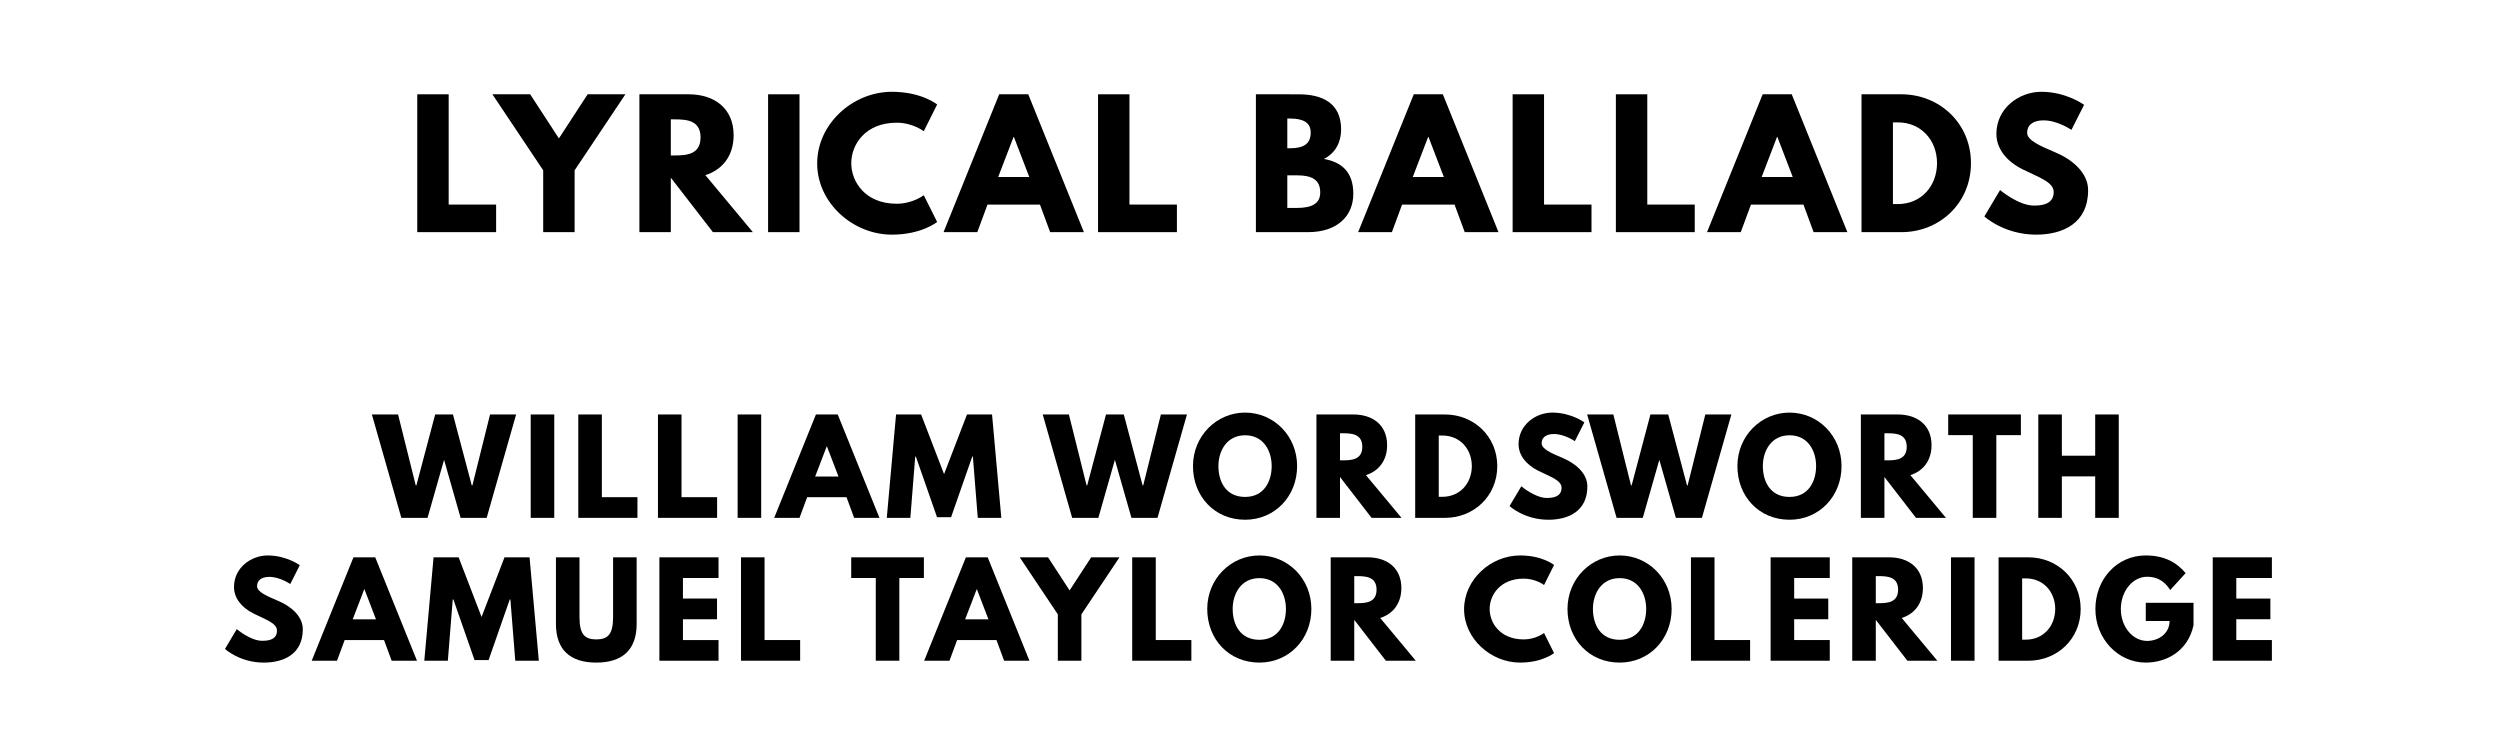
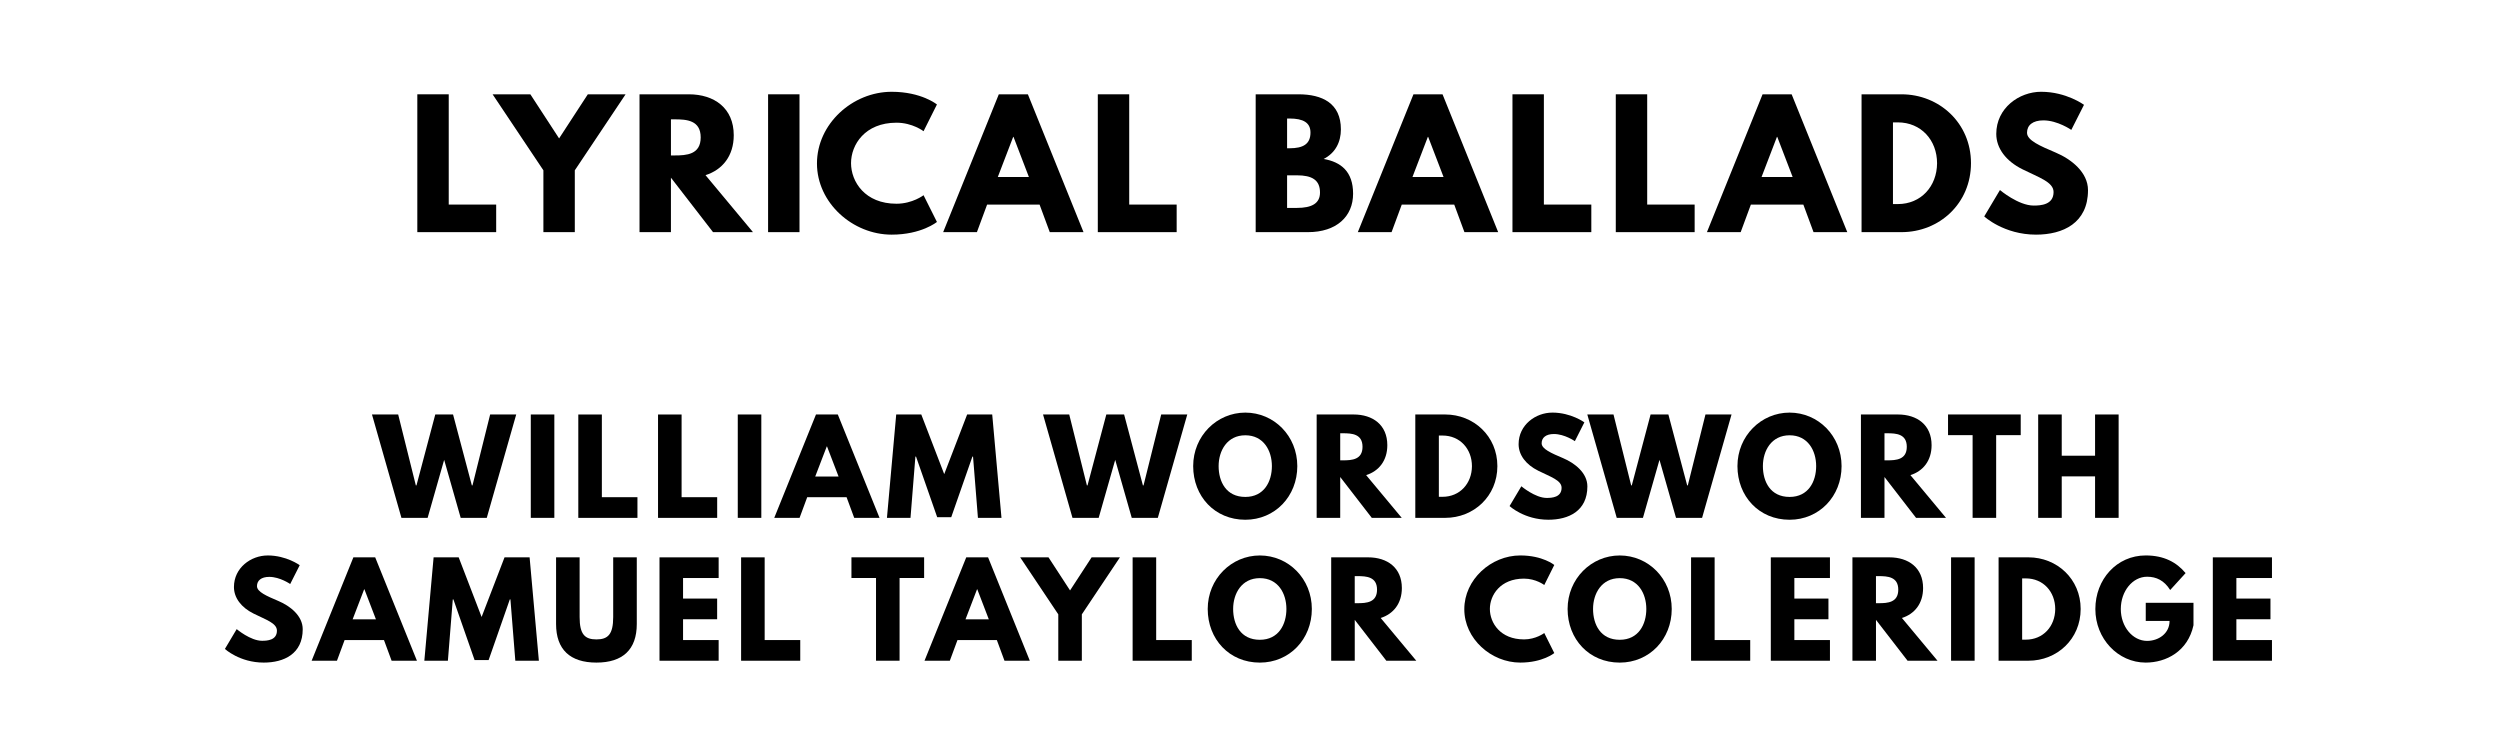
<svg xmlns="http://www.w3.org/2000/svg" version="1.1" viewBox="0 0 1400 420">
  <g aria-label="LYRICAL BALLADS">
-     <path d="M 251.253,52.807 H 233.662 V 130 h 44.164 v -15.439 h -26.573 z" />
-     <path d="m 275.746,52.807 28.444,42.573 V 130 H 321.781 V 95.38 l 28.444,-42.573 h -21.146 L 312.985,77.509 296.892,52.807 Z" />
-     <path d="M 358.063,52.807 V 130 h 17.591 V 99.497 L 399.232,130 h 22.363 l -26.573,-31.906 c 9.45,-2.994 15.813,-10.76 15.813,-22.363 0,-15.158 -10.854,-22.924 -25.17,-22.924 z m 17.591,34.246 V 66.842 h 2.058 c 6.643,0 14.596,0.468 14.596,10.105 0,9.637 -7.953,10.105 -14.596,10.105 z" />
-     <path d="M 447.722,52.807 H 430.132 V 130 h 17.591 z" />
-     <path d="m 502.158,114.094 c -17.684,0 -25.45,-12.351 -25.45,-22.737 0,-10.292 7.766,-22.643 25.45,-22.643 8.982,0 15.158,4.772 15.158,4.772 l 7.485,-14.971 c 0,0 -8.608,-7.111 -25.357,-7.111 -21.895,0 -41.825,17.965 -41.825,40.14 0,22.082 20.023,39.86 41.825,39.86 16.749,0 25.357,-7.111 25.357,-7.111 l -7.485,-14.971 c 0,0 -6.175,4.772 -15.158,4.772 z" />
-     <path d="m 575.827,52.807 h -16.281 L 528.389,130 h 18.901 l 5.708,-15.439 H 582.377 L 588.085,130 h 18.901 z m 0.561,46.316 h -17.404 l 8.608,-22.456 h 0.187 z" />
-     <path d="M 632.496,52.807 H 614.905 V 130 h 44.164 v -15.439 h -26.573 z" />
-     <path d="M 703.304,52.807 V 130 h 29.287 c 16,0 25.263,-8.795 25.263,-21.52 0,-12.444 -6.83,-17.778 -16.468,-19.462 6.55,-3.368 9.637,-9.45 9.637,-16.561 0,-14.69 -10.48,-19.649 -23.766,-19.649 z m 17.591,30.222 V 66.374 h 1.404 c 7.673,0 11.696,2.339 11.696,7.86 0,6.456 -4.117,8.795 -11.696,8.795 z m 0,33.404 V 98.187 h 5.52 c 8.327,0 12.912,2.526 12.912,9.637 0,6.082 -4.585,8.608 -12.912,8.608 z" />
-     <path d="m 807.999,52.807 h -16.281 L 760.56,130 h 18.901 l 5.708,-15.439 h 29.38 L 820.256,130 h 18.901 z m 0.561,46.316 h -17.404 l 8.608,-22.456 h 0.187 z" />
-     <path d="M 864.667,52.807 H 847.076 V 130 h 44.164 v -15.439 h -26.573 z" />
-     <path d="M 922.481,52.807 H 904.89 V 130 h 44.164 v -15.439 h -26.573 z" />
-     <path d="M 1003.371,52.807 H 987.091 L 955.933,130 h 18.901 l 5.708,-15.439 h 29.38 L 1015.629,130 h 18.901 z m 0.561,46.316 h -17.404 l 8.608,-22.456 h 0.187 z" />
-     <path d="M 1042.449,52.807 V 130 h 22.363 c 21.24,0 38.924,-16.094 38.924,-38.643 0,-22.456 -17.778,-38.55 -38.924,-38.55 z m 17.591,61.474 V 68.526 h 2.713 c 13.099,0 21.988,10.012 21.988,22.924 -0.093,12.912 -8.982,22.83 -21.988,22.83 z" />
-     <path d="m 1143.145,51.404 c -12.444,0 -25.169,9.17 -25.169,23.579 0,8.047 5.427,15.251 14.69,19.836 9.17,4.585 17.404,7.111 17.404,12.725 0,7.205 -7.298,7.579 -11.134,7.579 -8.608,0 -18.901,-8.702 -18.901,-8.702 l -8.795,14.784 c 0,0 10.947,10.199 29.006,10.199 15.064,0 29.099,-6.456 29.099,-24.889 0,-10.105 -9.45,-17.404 -18.058,-21.053 -8.795,-3.743 -16.094,-6.83 -16.094,-11.135 0,-4.211 3.181,-6.924 9.17,-6.924 7.953,0 15.626,5.333 15.626,5.333 l 7.111,-14.035 c 0,0 -9.918,-7.298 -23.953,-7.298 z" />
+     <path d="M251.29,52.81l0.00,61.75l26.57,0.00l0.00,15.44l-44.16,0.00l0.00-77.19l17.59,0.00z" />
+     <path d="M275.85,52.81l21.15,0.00l16.09,24.70l16.09-24.70l21.15,0.00l-28.44,42.57l0.00,34.62l-17.59,0.00l0.00-34.62z" />
+     <path d="M358.13,52.81l27.60,0.00c14.32,0.00,25.17,7.77,25.17,22.92c0.00,11.60-6.36,19.37-15.81,22.36l26.57,31.91l-22.36,0.00l-23.58-30.50l0.00,30.50l-17.59,0.00l0.00-77.19z  M375.73,87.05l2.06,0.00c6.64,0.00,14.60-0.47,14.60-10.11s-7.95-10.11-14.60-10.11l-2.06,0.00l0.00,20.21z" />
+     <path d="M447.72,52.81l0.00,77.19l-17.59,0.00l0.00-77.19l17.59,0.00z" />
+     <path d="M502.03,114.09c8.98,0.00,15.16-4.77,15.16-4.77l7.49,14.97s-8.61,7.11-25.36,7.11c-21.80,0.00-41.82-17.78-41.82-39.86c0.00-22.18,19.93-40.14,41.82-40.14c16.75,0.00,25.36,7.11,25.36,7.11l-7.49,14.97s-6.18-4.77-15.16-4.77c-17.68,0.00-25.45,12.35-25.45,22.64c0.00,10.39,7.77,22.74,25.45,22.74z" />
+     <path d="M575.61,52.81l31.16,77.19l-18.90,0.00l-5.71-15.44l-29.38,0.00l-5.71,15.44l-18.90,0.00l31.16-77.19l16.28,0.00z  M576.18,99.12l-8.61-22.46l-0.19,0.00l-8.61,22.46l17.40,0.00z" />
+     <path d="M632.36,52.81l0.00,61.75l26.57,0.00l0.00,15.44l-44.16,0.00l0.00-77.19l17.59,0.00z" />
+     <path d="M703.18,52.81l23.95,0.00c13.29,0.00,23.77,4.96,23.77,19.65c0.00,7.11-3.09,13.19-9.64,16.56c9.64,1.68,16.47,7.02,16.47,19.46c0.00,12.73-9.26,21.52-25.26,21.52l-29.29,0.00l0.00-77.19z  M720.77,83.03l1.40,0.00c7.58,0.00,11.70-2.34,11.70-8.80c0.00-5.52-4.02-7.86-11.70-7.86l-1.40,0.00l0.00,16.65z  M720.77,116.43l5.52,0.00c8.33,0.00,12.91-2.53,12.91-8.61c0.00-7.11-4.58-9.64-12.91-9.64l-5.52,0.00l0.00,18.25z" />
+     <path d="M807.82,52.81l31.16,77.19l-18.90,0.00l-5.71-15.44l-29.38,0.00l-5.71,15.44l-18.90,0.00l31.16-77.19l16.28,0.00z  M808.39,99.12l-8.61-22.46l-0.19,0.00l-8.61,22.46l17.40,0.00z" />
+     <path d="M864.57,52.81l0.00,61.75l26.57,0.00l0.00,15.44l-44.16,0.00l0.00-77.19l17.59,0.00z" />
+     <path d="M922.43,52.81l0.00,61.75l26.57,0.00l0.00,15.44l-44.16,0.00l0.00-77.19l17.59,0.00z" />
+     <path d="M1003.32,52.81l31.16,77.19l-18.90,0.00l-5.71-15.44l-29.38,0.00l-5.71,15.44l-18.90,0.00l31.16-77.19l16.28,0.00z  M1003.88,99.12l-8.61-22.46l-0.19,0.00l-8.61,22.46l17.40,0.00z" />
+     <path d="M1042.47,52.81l22.36,0.00c21.15,0.00,38.92,16.09,38.92,38.55c0.00,22.55-17.68,38.64-38.92,38.64l-22.36,0.00l0.00-77.19z  M1060.06,114.28l2.71,0.00c13.01,0.00,21.89-9.92,21.99-22.83c0.00-12.91-8.89-22.92-21.99-22.92l-2.71,0.00l0.00,45.75z" />
+     <path d="M1143.09,51.40c14.04,0.00,23.95,7.30,23.95,7.30l-7.11,14.04s-7.67-5.33-15.63-5.33c-5.99,0.00-9.17,2.71-9.17,6.92c0.00,4.30,7.30,7.39,16.09,11.13c8.61,3.65,18.06,10.95,18.06,21.05c0.00,18.43-14.04,24.89-29.10,24.89c-18.06,0.00-29.01-10.20-29.01-10.20l8.80-14.78s10.29,8.70,18.90,8.70c3.84,0.00,11.13-0.37,11.13-7.58c0.00-5.61-8.23-8.14-17.40-12.73c-9.26-4.58-14.69-11.79-14.69-19.84c0.00-14.41,12.73-23.58,25.17-23.58z" />
  </g>
  <g aria-label="WILLIAM WORDSWORTH">
-     <path d="m 257.941,290 h 14.596 l 16.491,-57.895 h -14.596 l -9.895,39.719 h -0.351 l -10.526,-39.719 h -9.965 l -10.526,39.719 h -0.351 l -9.895,-39.719 H 208.257 L 224.748,290 h 14.667 l 9.263,-32.491 z" />
-     <path d="M 310.386,232.105 H 297.193 V 290 h 13.193 z" />
-     <path d="M 337.042,232.105 H 323.849 V 290 h 33.123 v -11.579 h -19.93 z" />
-     <path d="M 381.652,232.105 H 368.459 V 290 h 33.123 v -11.579 h -19.93 z" />
-     <path d="M 426.263,232.105 H 413.07 V 290 h 13.193 z" />
-     <path d="M 469.129,232.105 H 456.919 L 433.55,290 h 14.175 l 4.281,-11.579 h 22.035 L 478.322,290 h 14.175 z m 0.421,34.737 H 456.498 L 462.954,250 h 0.14 z" />
-     <path d="m 547.547,290 h 13.193 l -5.193,-57.895 h -14.035 l -12.842,33.404 -12.842,-33.404 H 501.793 L 496.6,290 h 13.193 l 2.737,-34.316 h 0.351 l 11.86,33.965 h 7.86 l 11.86,-33.965 h 0.351 z" />
-     <path d="m 633.604,290 h 14.596 l 16.491,-57.895 h -14.596 l -9.895,39.719 h -0.351 l -10.526,-39.719 h -9.965 l -10.526,39.719 h -0.351 l -9.895,-39.719 H 583.92 L 600.411,290 h 14.667 l 9.263,-32.491 z" />
-     <path d="m 668.067,261.018 c 0,16.912 12.07,30.035 29.193,30.035 16.632,0 29.123,-13.123 29.123,-30.035 0,-16.912 -13.053,-29.965 -29.123,-29.965 -15.93,0 -29.193,13.053 -29.193,29.965 z m 14.246,0 c 0,-8.632 4.772,-17.263 14.947,-17.263 10.246,0 14.877,8.632 14.877,17.263 0,8.632 -4.351,17.263 -14.877,17.263 -10.807,0 -14.947,-8.632 -14.947,-17.263 z" />
-     <path d="M 737.204,232.105 V 290 h 13.193 V 267.123 L 768.081,290 h 16.772 l -19.93,-23.93 c 7.088,-2.246 11.86,-8.07 11.86,-16.772 0,-11.368 -8.14,-17.193 -18.877,-17.193 z m 13.193,25.684 v -15.158 h 1.544 c 4.982,0 10.947,0.351 10.947,7.579 0,7.228 -5.965,7.579 -10.947,7.579 z" />
-     <path d="M 792.505,232.105 V 290 h 16.772 c 15.93,0 29.193,-12.07 29.193,-28.982 0,-16.842 -13.333,-28.912 -29.193,-28.912 z m 13.193,46.105 v -34.316 h 2.035 c 9.825,0 16.491,7.509 16.491,17.193 -0.07,9.684 -6.737,17.123 -16.491,17.123 z" />
-     <path d="m 869.277,231.053 c -9.333,0 -18.877,6.877 -18.877,17.684 0,6.035 4.07,11.439 11.018,14.877 6.877,3.439 13.053,5.333 13.053,9.544 0,5.404 -5.474,5.684 -8.351,5.684 -6.456,0 -14.175,-6.526 -14.175,-6.526 l -6.596,11.088 c 0,0 8.211,7.649 21.754,7.649 11.298,0 21.825,-4.842 21.825,-18.667 0,-7.579 -7.088,-13.053 -13.544,-15.789 -6.596,-2.807 -12.07,-5.123 -12.07,-8.351 0,-3.158 2.386,-5.193 6.877,-5.193 5.965,0 11.719,4 11.719,4 l 5.333,-10.526 c 0,0 -7.439,-5.474 -17.965,-5.474 z" />
-     <path d="m 938.484,290 h 14.596 l 16.491,-57.895 h -14.596 l -9.895,39.719 h -0.351 l -10.526,-39.719 h -9.965 l -10.526,39.719 h -0.351 l -9.895,-39.719 H 888.799 L 905.291,290 h 14.667 l 9.263,-32.491 z" />
-     <path d="m 972.946,261.018 c 0,16.912 12.07,30.035 29.193,30.035 16.632,0 29.123,-13.123 29.123,-30.035 0,-16.912 -13.053,-29.965 -29.123,-29.965 -15.93,0 -29.193,13.053 -29.193,29.965 z m 14.246,0 c 0,-8.632 4.772,-17.263 14.947,-17.263 10.246,0 14.877,8.632 14.877,17.263 0,8.632 -4.351,17.263 -14.877,17.263 -10.807,0 -14.947,-8.632 -14.947,-17.263 z" />
-     <path d="M 1042.083,232.105 V 290 h 13.193 V 267.123 L 1072.96,290 h 16.772 l -19.93,-23.93 c 7.088,-2.246 11.86,-8.07 11.86,-16.772 0,-11.368 -8.14,-17.193 -18.877,-17.193 z m 13.193,25.684 v -15.158 h 1.544 c 4.982,0 10.947,0.351 10.947,7.579 0,7.228 -5.965,7.579 -10.947,7.579 z" />
-     <path d="m 1090.995,243.684 h 13.754 V 290 h 13.193 v -46.316 h 13.754 v -11.579 h -40.702 z" />
-     <path d="m 1154.64,266.772 h 18.667 V 290 h 13.193 v -57.895 h -13.193 v 23.088 h -18.667 v -23.088 h -13.193 V 290 h 13.193 z" />
+     <path d="M257.99,290.00l-9.26-32.49l-9.26,32.49l-14.67,0.00l-16.49-57.89l14.67,0.00l9.89,39.72l0.35,0.00l10.53-39.72l9.96,0.00l10.53,39.72l0.35,0.00l9.89-39.72l14.60,0.00l-16.49,57.89l-14.60,0.00z" />
+     <path d="M310.43,232.11l0.00,57.89l-13.19,0.00l0.00-57.89l13.19,0.00z" />
+     <path d="M337.04,232.11l0.00,46.32l19.93,0.00l0.00,11.58l-33.12,0.00l0.00-57.89l13.19,0.00z" />
+     <path d="M381.69,232.11l0.00,46.32l19.93,0.00l0.00,11.58l-33.12,0.00l0.00-57.89l13.19,0.00z" />
+     <path d="M426.34,232.11l0.00,57.89l-13.19,0.00l0.00-57.89l13.19,0.00z" />
+     <path d="M469.17,232.11l23.37,57.89l-14.18,0.00l-4.28-11.58l-22.04,0.00l-4.28,11.58l-14.18,0.00l23.37-57.89l12.21,0.00z  M469.59,266.84l-6.46-16.84l-0.14,0.00l-6.46,16.84l13.05,0.00z" />
+     <path d="M547.64,290.00l-2.74-34.32l-0.35,0.00l-11.86,33.96l-7.86,0.00l-11.86-33.96l-0.35,0.00l-2.74,34.32l-13.19,0.00l5.19-57.89l14.04,0.00l12.84,33.40l12.84-33.40l14.04,0.00l5.19,57.89l-13.19,0.00z" />
+     <path d="M633.78,290.00l-9.26-32.49l-9.26,32.49l-14.67,0.00l-16.49-57.89l14.67,0.00l9.89,39.72l0.35,0.00l10.53-39.72l9.96,0.00l10.53,39.72l0.35,0.00l9.89-39.72l14.60,0.00l-16.49,57.89l-14.60,0.00z" />
+     <path d="M668.18,261.02c0.00-16.91,13.26-29.96,29.19-29.96c16.07,0.00,29.12,13.05,29.12,29.96s-12.49,30.04-29.12,30.04c-17.12,0.00-29.19-13.12-29.19-30.04z  M682.43,261.02c0.00,8.63,4.14,17.26,14.95,17.26c10.53,0.00,14.88-8.63,14.88-17.26s-4.63-17.26-14.88-17.26c-10.18,0.00-14.95,8.63-14.95,17.26z" />
+     <path d="M737.32,232.11l20.70,0.00c10.74,0.00,18.88,5.82,18.88,17.19c0.00,8.70-4.77,14.53-11.86,16.77l19.93,23.93l-16.77,0.00l-17.68-22.88l0.00,22.88l-13.19,0.00l0.00-57.89z  M750.52,257.79l1.54,0.00c4.98,0.00,10.95-0.35,10.95-7.58s-5.96-7.58-10.95-7.58l-1.54,0.00l0.00,15.16z" />
+     <path d="M792.57,232.11l16.77,0.00c15.86,0.00,29.19,12.07,29.19,28.91c0.00,16.91-13.26,28.98-29.19,28.98l-16.77,0.00l0.00-57.89z  M805.76,278.21l2.04,0.00c9.75,0.00,16.42-7.44,16.49-17.12c0.00-9.68-6.67-17.19-16.49-17.19l-2.04,0.00l0.00,34.32z" />
+     <path d="M869.29,231.05c10.53,0.00,17.96,5.47,17.96,5.47l-5.33,10.53s-5.75-4.00-11.72-4.00c-4.49,0.00-6.88,2.04-6.88,5.19c0.00,3.23,5.47,5.54,12.07,8.35c6.46,2.74,13.54,8.21,13.54,15.79c0.00,13.82-10.53,18.67-21.82,18.67c-13.54,0.00-21.75-7.65-21.75-7.65l6.60-11.09s7.72,6.53,14.18,6.53c2.88,0.00,8.35-0.28,8.35-5.68c0.00-4.21-6.18-6.11-13.05-9.54c-6.95-3.44-11.02-8.84-11.02-14.88c0.00-10.81,9.54-17.68,18.88-17.68z" />
+     <path d="M938.57,290.00l-9.26-32.49l-9.26,32.49l-14.67,0.00l-16.49-57.89l14.67,0.00l9.89,39.72l0.35,0.00l10.53-39.72l9.96,0.00l10.53,39.72l0.35,0.00l9.89-39.72l14.60,0.00l-16.49,57.89l-14.60,0.00z" />
+     <path d="M972.97,261.02c0.00-16.91,13.26-29.96,29.19-29.96c16.07,0.00,29.12,13.05,29.12,29.96s-12.49,30.04-29.12,30.04c-17.12,0.00-29.19-13.12-29.19-30.04z  M987.22,261.02c0.00,8.63,4.14,17.26,14.95,17.26c10.53,0.00,14.88-8.63,14.88-17.26s-4.63-17.26-14.88-17.26c-10.18,0.00-14.95,8.63-14.95,17.26z" />
+     <path d="M1042.11,232.11l20.70,0.00c10.74,0.00,18.88,5.82,18.88,17.19c0.00,8.70-4.77,14.53-11.86,16.77l19.93,23.93l-16.77,0.00l-17.68-22.88l0.00,22.88l-13.19,0.00l0.00-57.89z  M1055.31,257.79l1.54,0.00c4.98,0.00,10.95-0.35,10.95-7.58s-5.96-7.58-10.95-7.58l-1.54,0.00l0.00,15.16z" />
+     <path d="M1090.90,243.68l0.00-11.58l40.70,0.00l0.00,11.58l-13.75,0.00l0.00,46.32l-13.19,0.00l0.00-46.32l-13.75,0.00z" />
+     <path d="M1154.57,266.77l0.00,23.23l-13.19,0.00l0.00-57.89l13.19,0.00l0.00,23.09l18.67,0.00l0.00-23.09l13.19,0.00l0.00,57.89l-13.19,0.00l0.00-23.23l-18.67,0.00z" />
  </g>
  <g aria-label="SAMUEL TAYLOR COLERIDGE">
-     <path d="m 149.916,311.053 c -9.333,0 -18.877,6.877 -18.877,17.684 0,6.035 4.07,11.439 11.018,14.877 6.877,3.439 13.053,5.333 13.053,9.544 0,5.404 -5.474,5.684 -8.351,5.684 -6.456,0 -14.175,-6.526 -14.175,-6.526 l -6.596,11.088 c 0,0 8.211,7.649 21.754,7.649 11.298,0 21.825,-4.842 21.825,-18.667 0,-7.579 -7.088,-13.053 -13.544,-15.789 -6.596,-2.807 -12.07,-5.123 -12.07,-8.351 0,-3.158 2.386,-5.193 6.877,-5.193 5.965,0 11.719,4 11.719,4 l 5.333,-10.526 c 0,0 -7.439,-5.474 -17.965,-5.474 z" />
-     <path d="M 210.135,312.105 H 197.925 L 174.556,370 h 14.175 l 4.281,-11.579 H 215.048 L 219.328,370 h 14.175 z m 0.421,34.737 H 197.504 L 203.96,330 h 0.14 z" />
-     <path d="m 288.553,370 h 13.193 l -5.193,-57.895 H 282.518 l -12.842,33.404 -12.842,-33.404 H 242.799 L 237.606,370 h 13.193 l 2.737,-34.316 h 0.351 l 11.86,33.965 h 7.86 l 11.86,-33.965 h 0.351 z" />
-     <path d="m 356.522,312.105 h -13.193 v 33.474 c 0,9.684 -2.947,12.491 -9.404,12.491 -6.456,0 -9.404,-2.807 -9.404,-12.491 v -33.474 h -13.193 v 37.333 c 0,14.316 7.86,21.614 22.596,21.614 14.737,0 22.596,-7.298 22.596,-21.614 z" />
-     <path d="M 402.374,312.105 H 369.252 V 370 h 33.123 v -11.579 h -19.93 v -11.649 h 19.088 v -11.579 h -19.088 v -11.509 h 19.93 z" />
-     <path d="M 428.152,312.105 H 414.959 V 370 h 33.123 v -11.579 h -19.93 z" />
-     <path d="m 476.683,323.684 h 13.754 V 370 h 13.193 v -46.316 h 13.754 v -11.579 h -40.702 z" />
-     <path d="M 553.112,312.105 H 540.902 L 517.533,370 h 14.175 l 4.281,-11.579 h 22.035 L 562.305,370 h 14.175 z m 0.421,34.737 H 540.481 L 546.937,330 h 0.14 z" />
-     <path d="m 571.05,312.105 21.333,31.93 V 370 h 13.193 v -25.965 l 21.333,-31.93 H 611.05 l -12.07,18.526 -12.07,-18.526 z" />
-     <path d="M 647.231,312.105 H 634.038 V 370 h 33.123 v -11.579 h -19.93 z" />
-     <path d="m 676.052,341.018 c 0,16.912 12.07,30.035 29.193,30.035 16.632,0 29.123,-13.123 29.123,-30.035 0,-16.912 -13.053,-29.965 -29.123,-29.965 -15.93,0 -29.193,13.053 -29.193,29.965 z m 14.246,0 c 0,-8.632 4.772,-17.263 14.947,-17.263 10.246,0 14.877,8.632 14.877,17.263 0,8.632 -4.351,17.263 -14.877,17.263 -10.807,0 -14.947,-8.632 -14.947,-17.263 z" />
-     <path d="M 745.189,312.105 V 370 h 13.193 V 347.123 L 776.066,370 h 16.772 l -19.93,-23.93 c 7.088,-2.246 11.86,-8.07 11.86,-16.772 0,-11.368 -8.14,-17.193 -18.877,-17.193 z m 13.193,25.684 v -15.158 h 1.544 c 4.982,0 10.947,0.351 10.947,7.579 0,7.228 -5.965,7.579 -10.947,7.579 z" />
-     <path d="m 853.293,358.07 c -13.263,0 -19.088,-9.263 -19.088,-17.053 0,-7.719 5.825,-16.982 19.088,-16.982 6.737,0 11.368,3.579 11.368,3.579 l 5.614,-11.228 c 0,0 -6.456,-5.333 -19.018,-5.333 -16.421,0 -31.368,13.474 -31.368,30.105 0,16.561 15.018,29.895 31.368,29.895 12.561,0 19.018,-5.333 19.018,-5.333 l -5.614,-11.228 c 0,0 -4.632,3.579 -11.368,3.579 z" />
-     <path d="m 877.795,341.018 c 0,16.912 12.07,30.035 29.193,30.035 16.632,0 29.123,-13.123 29.123,-30.035 0,-16.912 -13.053,-29.965 -29.123,-29.965 -15.93,0 -29.193,13.053 -29.193,29.965 z m 14.246,0 c 0,-8.632 4.772,-17.263 14.947,-17.263 10.246,0 14.877,8.632 14.877,17.263 0,8.632 -4.351,17.263 -14.877,17.263 -10.807,0 -14.947,-8.632 -14.947,-17.263 z" />
-     <path d="M 960.126,312.105 H 946.933 V 370 h 33.123 v -11.579 h -19.93 z" />
-     <path d="M 1024.666,312.105 H 991.543 V 370 h 33.123 v -11.579 h -19.93 v -11.649 h 19.088 v -11.579 h -19.088 v -11.509 h 19.93 z" />
-     <path d="M 1037.251,312.105 V 370 h 13.193 V 347.123 L 1068.128,370 h 16.772 l -19.93,-23.93 c 7.088,-2.246 11.86,-8.07 11.86,-16.772 0,-11.368 -8.14,-17.193 -18.877,-17.193 z m 13.193,25.684 v -15.158 h 1.544 c 4.982,0 10.947,0.351 10.947,7.579 0,7.228 -5.965,7.579 -10.947,7.579 z" />
-     <path d="m 1105.745,312.105 h -13.193 V 370 h 13.193 z" />
-     <path d="M 1119.208,312.105 V 370 h 16.772 c 15.93,0 29.193,-12.07 29.193,-28.982 0,-16.842 -13.333,-28.912 -29.193,-28.912 z m 13.193,46.105 v -34.316 h 2.035 c 9.825,0 16.491,7.509 16.491,17.193 -0.07,9.684 -6.737,17.123 -16.491,17.123 z" />
-     <path d="m 1228.368,337.579 h -26.737 v 10.175 h 13.333 c 0,7.088 -6.246,11.158 -12.561,11.158 -8.14,0 -14.737,-8 -14.737,-17.825 0,-10.035 6.596,-18.105 14.737,-18.105 5.123,0 9.544,2.035 12.912,7.439 l 8.632,-9.474 c -5.053,-6.105 -12.14,-9.895 -22.316,-9.895 -16.281,0 -28.21,13.404 -28.21,30.035 0,16.561 12.632,29.965 28.21,29.965 11.368,0 23.579,-6.246 26.737,-20.912 z" />
-     <path d="M 1272.254,312.105 H 1239.131 V 370 h 33.123 v -11.579 h -19.93 v -11.649 h 19.088 v -11.579 h -19.088 v -11.509 h 19.93 z" />
+     <path d="M149.88,311.05c10.53,0.00,17.96,5.47,17.96,5.47l-5.33,10.53s-5.75-4.00-11.72-4.00c-4.49,0.00-6.88,2.04-6.88,5.19c0.00,3.23,5.47,5.54,12.07,8.35c6.46,2.74,13.54,8.21,13.54,15.79c0.00,13.82-10.53,18.67-21.82,18.67c-13.54,0.00-21.75-7.65-21.75-7.65l6.60-11.09s7.72,6.53,14.18,6.53c2.88,0.00,8.35-0.28,8.35-5.68c0.00-4.21-6.18-6.11-13.05-9.54c-6.95-3.44-11.02-8.84-11.02-14.88c0.00-10.81,9.54-17.68,18.88-17.68z" />
+     <path d="M210.11,312.11l23.37,57.89l-14.18,0.00l-4.28-11.58l-22.04,0.00l-4.28,11.58l-14.18,0.00l23.37-57.89l12.21,0.00z  M210.53,346.84l-6.46-16.84l-0.14,0.00l-6.46,16.84l13.05,0.00z" />
+     <path d="M288.58,370.00l-2.74-34.32l-0.35,0.00l-11.86,33.96l-7.86,0.00l-11.86-33.96l-0.35,0.00l-2.74,34.32l-13.19,0.00l5.19-57.89l14.04,0.00l12.84,33.40l12.84-33.40l14.04,0.00l5.19,57.89l-13.19,0.00z" />
+     <path d="M356.60,312.11l0.00,37.33c0.00,14.32-7.86,21.61-22.60,21.61s-22.60-7.30-22.60-21.61l0.00-37.33l13.19,0.00l0.00,33.47c0.00,9.68,2.95,12.49,9.40,12.49s9.40-2.81,9.40-12.49l0.00-33.47l13.19,0.00z" />
+     <path d="M402.44,312.11l0.00,11.58l-19.93,0.00l0.00,11.51l19.09,0.00l0.00,11.58l-19.09,0.00l0.00,11.65l19.93,0.00l0.00,11.58l-33.12,0.00l0.00-57.89l33.12,0.00z" />
+     <path d="M428.21,312.11l0.00,46.32l19.93,0.00l0.00,11.58l-33.12,0.00l0.00-57.89l13.19,0.00z" />
+     <path d="M476.81,323.68l0.00-11.58l40.70,0.00l0.00,11.58l-13.75,0.00l0.00,46.32l-13.19,0.00l0.00-46.32l-13.75,0.00z" />
+     <path d="M553.32,312.11l23.37,57.89l-14.18,0.00l-4.28-11.58l-22.04,0.00l-4.28,11.58l-14.18,0.00l23.37-57.89l12.21,0.00z  M553.74,346.84l-6.46-16.84l-0.14,0.00l-6.46,16.84l13.05,0.00z" />
+     <path d="M571.30,312.11l15.86,0.00l12.07,18.53l12.07-18.53l15.86,0.00l-21.33,31.93l0.00,25.96l-13.19,0.00l0.00-25.96z" />
+     <path d="M647.46,312.11l0.00,46.32l19.93,0.00l0.00,11.58l-33.12,0.00l0.00-57.89l13.19,0.00z" />
+     <path d="M676.32,341.02c0.00-16.91,13.26-29.96,29.19-29.96c16.07,0.00,29.12,13.05,29.12,29.96s-12.49,30.04-29.12,30.04c-17.12,0.00-29.19-13.12-29.19-30.04z  M690.56,341.02c0.00,8.63,4.14,17.26,14.95,17.26c10.53,0.00,14.88-8.63,14.88-17.26s-4.63-17.26-14.88-17.26c-10.18,0.00-14.95,8.63-14.95,17.26z" />
+     <path d="M745.46,312.11l20.70,0.00c10.74,0.00,18.88,5.82,18.88,17.19c0.00,8.70-4.77,14.53-11.86,16.77l19.93,23.93l-16.77,0.00l-17.68-22.88l0.00,22.88l-13.19,0.00l0.00-57.89z  M758.65,337.79l1.54,0.00c4.98,0.00,10.95-0.35,10.95-7.58s-5.96-7.58-10.95-7.58l-1.54,0.00l0.00,15.16z" />
+     <path d="M853.42,358.07c6.74,0.00,11.37-3.58,11.37-3.58l5.61,11.23s-6.46,5.33-19.02,5.33c-16.35,0.00-31.37-13.33-31.37-29.89c0.00-16.63,14.95-30.11,31.37-30.11c12.56,0.00,19.02,5.33,19.02,5.33l-5.61,11.23s-4.63-3.58-11.37-3.58c-13.26,0.00-19.09,9.26-19.09,16.98c0.00,7.79,5.82,17.05,19.09,17.05z" />
+     <path d="M877.86,341.02c0.00-16.91,13.26-29.96,29.19-29.96c16.07,0.00,29.12,13.05,29.12,29.96s-12.49,30.04-29.12,30.04c-17.12,0.00-29.19-13.12-29.19-30.04z  M892.11,341.02c0.00,8.63,4.14,17.26,14.95,17.26c10.53,0.00,14.88-8.63,14.88-17.26s-4.63-17.26-14.88-17.26c-10.18,0.00-14.95,8.63-14.95,17.26z" />
+     <path d="M960.19,312.11l0.00,46.32l19.93,0.00l0.00,11.58l-33.12,0.00l0.00-57.89l13.19,0.00z" />
+     <path d="M1024.77,312.11l0.00,11.58l-19.93,0.00l0.00,11.51l19.09,0.00l0.00,11.58l-19.09,0.00l0.00,11.65l19.93,0.00l0.00,11.58l-33.12,0.00l0.00-57.89l33.12,0.00z" />
+     <path d="M1037.35,312.11l20.70,0.00c10.74,0.00,18.88,5.82,18.88,17.19c0.00,8.70-4.77,14.53-11.86,16.77l19.93,23.93l-16.77,0.00l-17.68-22.88l0.00,22.88l-13.19,0.00l0.00-57.89z  M1050.54,337.79l1.54,0.00c4.98,0.00,10.95-0.35,10.95-7.58s-5.96-7.58-10.95-7.58l-1.54,0.00l0.00,15.16z" />
+     <path d="M1105.79,312.11l0.00,57.89l-13.19,0.00l0.00-57.89l13.19,0.00z" />
+     <path d="M1119.21,312.11l16.77,0.00c15.86,0.00,29.19,12.07,29.19,28.91c0.00,16.91-13.26,28.98-29.19,28.98l-16.77,0.00l0.00-57.89z  M1132.40,358.21l2.04,0.00c9.75,0.00,16.42-7.44,16.49-17.12c0.00-9.68-6.67-17.19-16.49-17.19l-2.04,0.00l0.00,34.32z" />
+     <path d="M1228.35,337.58l0.00,12.56c-3.16,14.67-15.37,20.91-26.74,20.91c-15.58,0.00-28.21-13.40-28.21-29.96c0.00-16.63,11.93-30.04,28.21-30.04c10.18,0.00,17.26,3.79,22.32,9.89l-8.63,9.47c-3.37-5.40-7.79-7.44-12.91-7.44c-8.14,0.00-14.74,8.07-14.74,18.11c0.00,9.82,6.60,17.82,14.74,17.82c6.32,0.00,12.56-4.07,12.56-11.16l-13.33,0.00l0.00-10.18l26.74,0.00z" />
+     <path d="M1272.30,312.11l0.00,11.58l-19.93,0.00l0.00,11.51l19.09,0.00l0.00,11.58l-19.09,0.00l0.00,11.65l19.93,0.00l0.00,11.58l-33.12,0.00l0.00-57.89l33.12,0.00z" />
  </g>
</svg>
